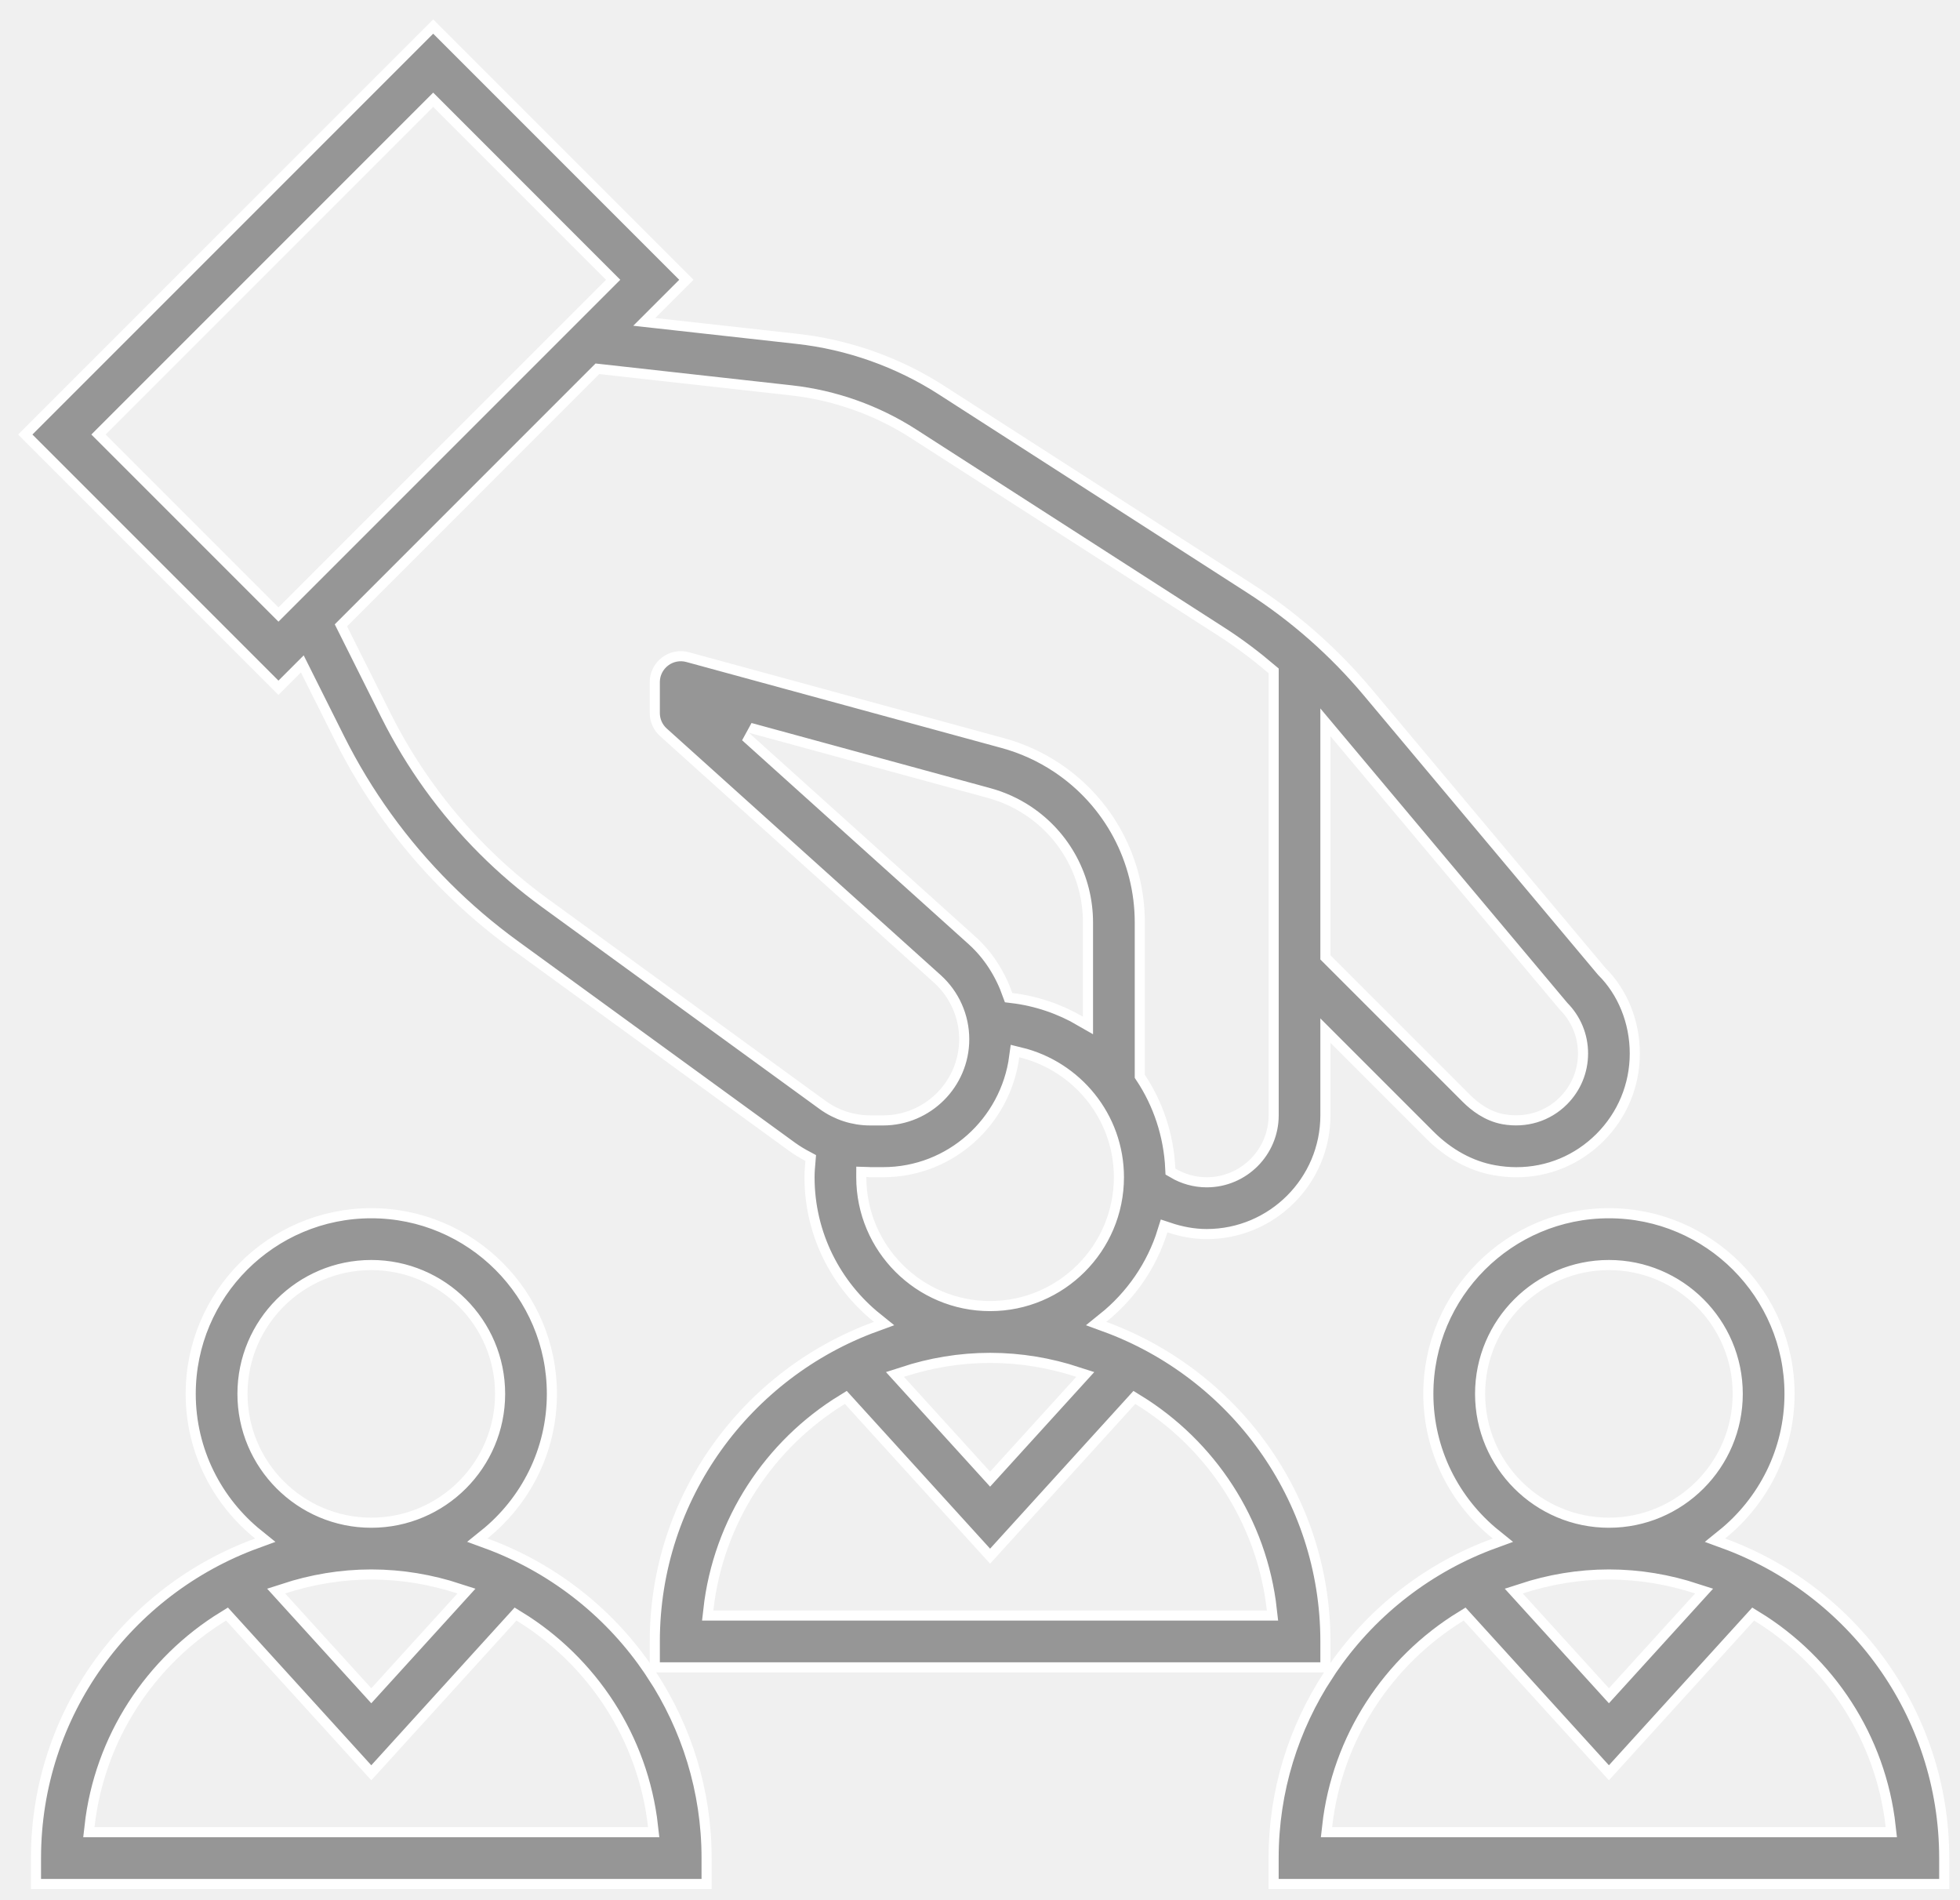
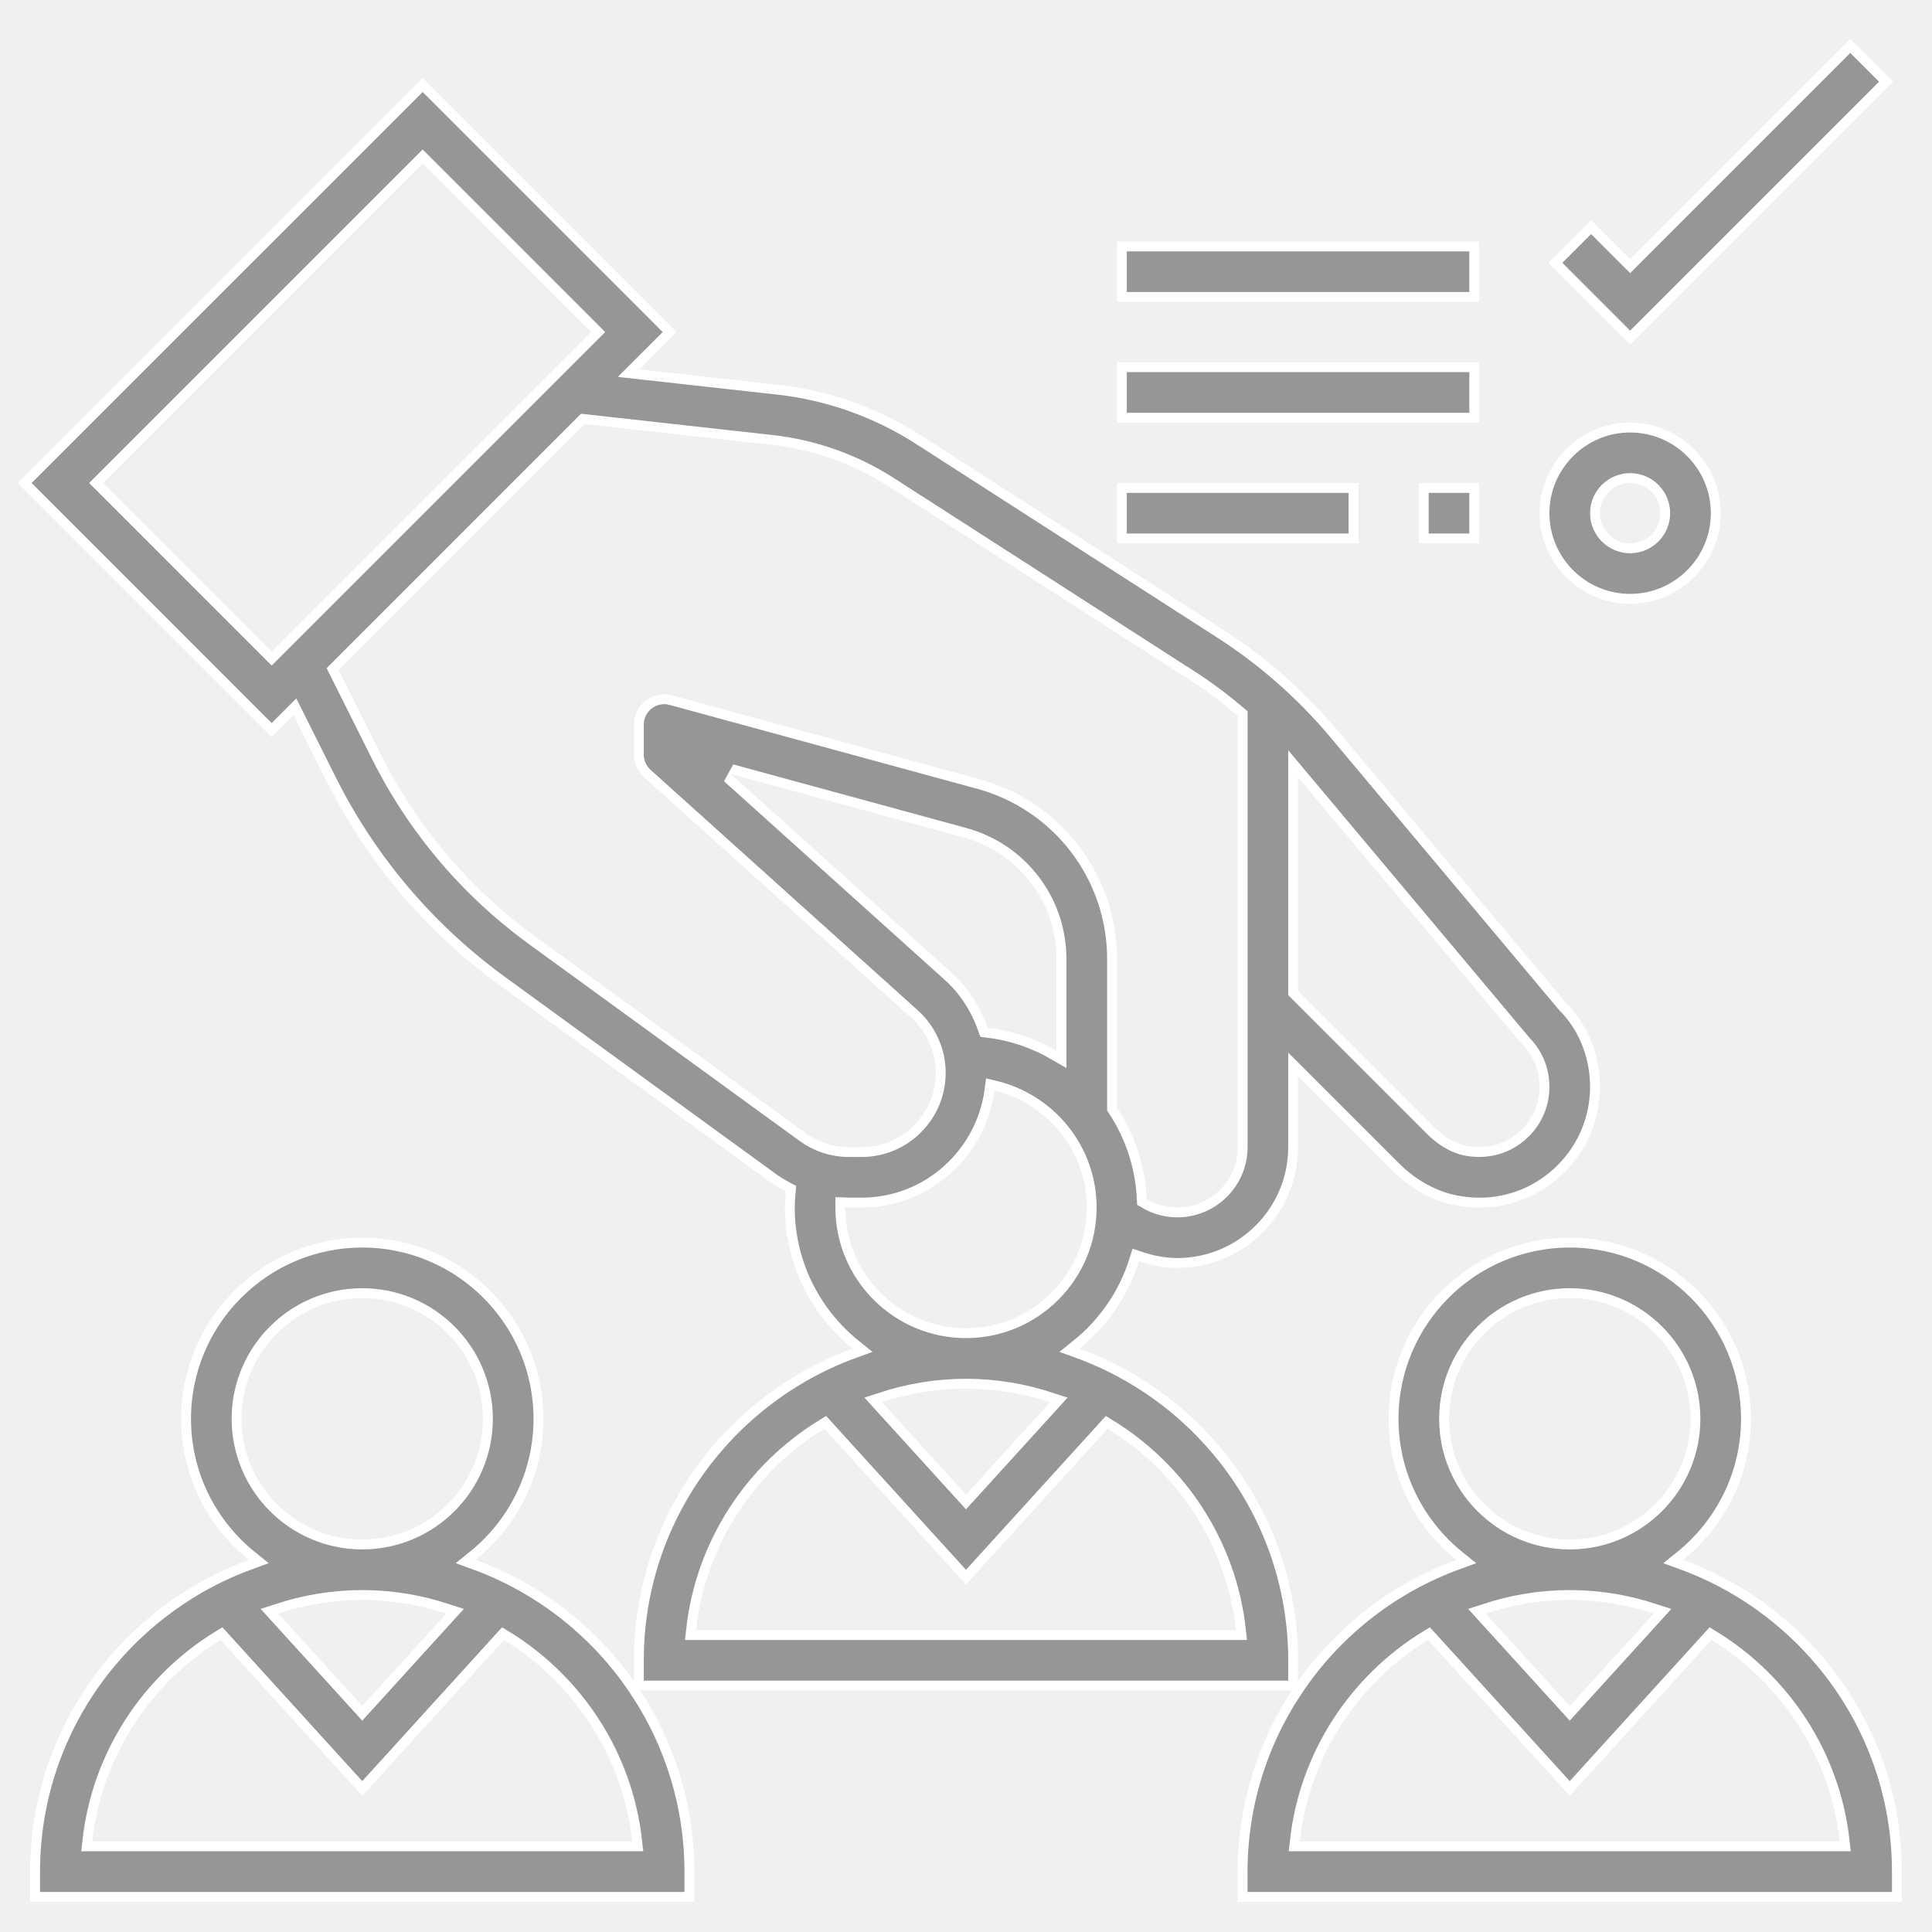
- <svg xmlns="http://www.w3.org/2000/svg" width="97" height="94" viewBox="0 0 97 94" fill="none">
+ <svg xmlns="http://www.w3.org/2000/svg" width="98" height="98" viewBox="0 0 98 98" fill="none">
  <mask id="path-1-inside-1" fill="white">
-     <path d="M85.374 76.126C87.467 74.44 88.813 71.86 88.813 68.969C88.813 63.902 84.692 59.781 79.625 59.781C74.558 59.781 70.438 63.902 70.438 68.969C70.438 71.86 71.784 74.44 73.877 76.126C70.609 77.317 67.812 79.484 65.844 82.284V81.219C65.844 73.951 61.209 67.764 54.748 65.407C56.156 64.275 57.226 62.741 57.774 60.977C58.397 61.185 59.05 61.312 59.719 61.312C63.097 61.312 65.844 58.565 65.844 55.188V51.598L70.582 56.336C71.548 57.304 72.696 57.931 73.9 58.147C74.284 58.216 74.667 58.252 75.047 58.252C76.665 58.252 78.195 57.625 79.363 56.457C80.518 55.299 81.156 53.762 81.156 52.125C81.156 50.488 80.518 48.951 79.452 47.893L67.877 34.088C66.192 32.078 64.216 30.337 62.007 28.916L46.723 19.09C44.549 17.692 42.042 16.802 39.476 16.519L32.429 15.736L34.322 13.844L21.438 0.96L0.897 21.5L13.781 34.384L14.893 33.272L16.579 36.642C17.953 39.39 19.75 41.882 21.922 44.054C22.97 45.103 24.111 46.078 25.312 46.952L39.05 56.944C39.309 57.132 39.581 57.293 39.859 57.441C39.836 57.709 39.813 57.979 39.813 58.25C39.813 61.141 41.159 63.721 43.252 65.407C36.791 67.764 32.156 73.951 32.156 81.219V82.283C30.189 79.482 27.391 77.317 24.123 76.124C26.217 74.44 27.563 71.86 27.563 68.969C27.563 63.902 23.442 59.781 18.375 59.781C13.308 59.781 9.188 63.902 9.188 68.969C9.188 71.86 10.534 74.44 12.627 76.126C6.166 78.482 1.531 84.67 1.531 91.938V93.469H35.219V91.938C35.219 88.547 34.204 85.394 32.475 82.75H65.527C63.797 85.394 62.781 88.547 62.781 91.938V93.469H96.469V91.938C96.469 84.67 91.834 78.482 85.374 76.126ZM12.25 68.969C12.25 65.591 14.997 62.844 18.375 62.844C21.753 62.844 24.5 65.591 24.5 68.969C24.5 72.347 21.753 75.094 18.375 75.094C14.997 75.094 12.25 72.347 12.25 68.969ZM22.64 78.845L18.375 83.535L14.111 78.845C15.457 78.406 16.885 78.156 18.375 78.156C19.865 78.156 21.294 78.406 22.64 78.845ZM4.678 90.406C5.159 86.082 7.649 82.358 11.189 80.185L18.375 88.089L25.56 80.185C29.1 82.358 31.591 86.082 32.071 90.406H4.678ZM50.1 49.134C49.723 48.079 49.12 47.11 48.271 46.346L37.061 36.257L48.89 39.483C49.553 39.664 50.179 39.949 50.752 40.33C52.531 41.518 53.594 43.504 53.594 45.643V50.306C52.542 49.695 51.361 49.286 50.1 49.134ZM77.197 49.96C77.775 50.539 78.094 51.307 78.094 52.125C78.094 52.943 77.775 53.711 77.197 54.29C76.475 55.013 75.475 55.316 74.443 55.134C73.704 55.001 73.113 54.537 72.748 54.171L65.844 47.268V36.428L77.197 49.96ZM5.228 21.5L21.438 5.29L29.991 13.844L13.781 30.053L5.228 21.5ZM27.114 44.476C26.042 43.695 25.022 42.826 24.087 41.89C22.148 39.952 20.545 37.727 19.318 35.274L17.176 30.991L29.657 18.509L39.139 19.564C41.24 19.797 43.29 20.525 45.069 21.668L60.353 31.494C61.206 32.043 62.013 32.655 62.783 33.309V55.188C62.783 56.876 61.409 58.25 59.72 58.25C59.168 58.25 58.635 58.098 58.168 57.823C58.088 56.114 57.549 54.524 56.658 53.181V45.642C56.658 42.477 55.085 39.538 52.452 37.782C51.603 37.217 50.677 36.794 49.697 36.528L34.093 32.272C33.633 32.148 33.141 32.243 32.761 32.533C32.38 32.824 32.156 33.272 32.156 33.75V35.281C32.156 35.716 32.34 36.13 32.663 36.419L46.222 48.621C47.014 49.335 47.469 50.355 47.469 51.422C47.469 53.497 45.778 55.188 43.704 55.188H43.067C42.266 55.188 41.5 54.938 40.852 54.468L27.114 44.476ZM42.875 58.25C42.875 58.245 42.877 58.241 42.877 58.235C42.941 58.236 43.002 58.25 43.067 58.25H43.704C47.163 58.25 49.998 55.654 50.443 52.315C53.122 52.967 55.125 55.371 55.125 58.25C55.125 61.628 52.378 64.375 49 64.375C45.622 64.375 42.875 61.628 42.875 58.25ZM53.265 68.126L49 72.817L44.736 68.126C46.082 67.687 47.51 67.438 49 67.438C50.49 67.438 51.919 67.687 53.265 68.126ZM35.303 79.688C35.784 75.363 38.274 71.639 41.814 69.466L49 77.371L56.185 69.466C59.725 71.639 62.216 75.363 62.696 79.688H35.303ZM73.5 68.969C73.5 65.591 76.247 62.844 79.625 62.844C83.003 62.844 85.75 65.591 85.75 68.969C85.75 72.347 83.003 75.094 79.625 75.094C76.247 75.094 73.5 72.347 73.5 68.969ZM83.89 78.845L79.625 83.535L75.361 78.845C76.707 78.406 78.135 78.156 79.625 78.156C81.115 78.156 82.544 78.406 83.89 78.845ZM65.928 90.406C66.409 86.082 68.899 82.358 72.439 80.185L79.625 88.089L86.81 80.185C90.35 82.358 92.841 86.082 93.321 90.406H65.928Z" />
+     <path d="M85.374 79.126C87.467 77.44 88.813 74.86 88.813 71.969C88.813 66.902 84.692 62.781 79.625 62.781C74.558 62.781 70.438 66.902 70.438 71.969C70.438 74.86 71.784 77.44 73.877 79.126C70.609 80.317 67.812 82.484 65.844 85.285V84.219C65.844 76.952 61.209 70.764 54.748 68.407C56.156 67.276 57.226 65.741 57.774 63.977C58.397 64.186 59.05 64.313 59.719 64.313C63.097 64.313 65.844 61.566 65.844 58.188V54.598L70.582 59.336C71.548 60.304 72.696 60.932 73.9 61.148C74.284 61.217 74.667 61.252 75.047 61.252C76.665 61.252 78.195 60.625 79.363 59.457C80.518 58.299 81.156 56.762 81.156 55.125C81.156 53.488 80.518 51.951 79.452 50.893L67.877 37.089C66.192 35.078 64.216 33.337 62.007 31.916L46.723 22.09C44.549 20.692 42.042 19.802 39.476 19.519L32.429 18.736L34.322 16.844L21.438 3.96L0.897 24.5L13.781 37.384L14.893 36.272L16.579 39.643C17.953 42.39 19.75 44.883 21.922 47.054C22.97 48.103 24.111 49.078 25.312 49.953L39.05 59.944C39.309 60.132 39.581 60.293 39.859 60.442C39.836 60.71 39.813 60.979 39.813 61.25C39.813 64.141 41.159 66.721 43.252 68.407C36.791 70.764 32.156 76.952 32.156 84.219V85.283C30.189 82.483 27.391 80.317 24.123 79.124C26.217 77.44 27.563 74.86 27.563 71.969C27.563 66.902 23.442 62.781 18.375 62.781C13.308 62.781 9.188 66.902 9.188 71.969C9.188 74.86 10.534 77.44 12.627 79.126C6.166 81.483 1.531 87.67 1.531 94.938V96.469H35.219V94.938C35.219 91.547 34.204 88.395 32.475 85.75H65.527C63.797 88.395 62.781 91.547 62.781 94.938V96.469H96.469V94.938C96.469 87.67 91.834 81.483 85.374 79.126ZM12.25 71.969C12.25 68.591 14.997 65.844 18.375 65.844C21.753 65.844 24.5 68.591 24.5 71.969C24.5 75.347 21.753 78.094 18.375 78.094C14.997 78.094 12.25 75.347 12.25 71.969ZM22.64 81.846L18.375 86.536L14.111 81.846C15.457 81.406 16.885 81.156 18.375 81.156C19.865 81.156 21.294 81.406 22.64 81.846ZM4.678 93.406C5.159 89.082 7.649 85.358 11.189 83.185L18.375 91.09L25.56 83.185C29.1 85.358 31.591 89.082 32.071 93.406H4.678ZM50.1 52.135C49.723 51.08 49.12 50.11 48.271 49.346L37.061 39.257L48.89 42.483C49.553 42.664 50.179 42.949 50.752 43.33C52.531 44.518 53.594 46.504 53.594 48.643V53.306C52.542 52.695 51.361 52.286 50.1 52.135ZM77.197 52.96C77.775 53.539 78.094 54.307 78.094 55.125C78.094 55.943 77.775 56.712 77.197 57.29C76.475 58.013 75.475 58.316 74.443 58.134C73.704 58.001 73.113 57.537 72.748 57.171L65.844 50.268V39.428L77.197 52.96ZM5.228 24.5L21.438 8.29L29.991 16.844L13.781 33.054L5.228 24.5ZM27.114 47.477C26.042 46.696 25.022 45.826 24.087 44.89C22.148 42.952 20.545 40.727 19.318 38.274L17.176 33.991L29.657 21.51L39.139 22.565C41.24 22.797 43.29 23.525 45.069 24.669L60.353 34.495C61.206 35.043 62.013 35.655 62.783 36.309V58.188C62.783 59.877 61.409 61.25 59.72 61.25C59.168 61.25 58.635 61.099 58.168 60.823C58.088 59.114 57.549 57.525 56.658 56.182V48.642C56.658 45.477 55.085 42.538 52.452 40.782C51.603 40.217 50.677 39.794 49.697 39.528L34.093 35.273C33.633 35.148 33.141 35.243 32.761 35.533C32.38 35.824 32.156 36.272 32.156 36.75V38.281C32.156 38.716 32.34 39.13 32.663 39.419L46.222 51.622C47.014 52.335 47.469 53.355 47.469 54.422C47.469 56.497 45.778 58.188 43.704 58.188H43.067C42.266 58.188 41.5 57.938 40.852 57.468L27.114 47.477ZM42.875 61.25C42.875 61.246 42.877 61.241 42.877 61.235C42.941 61.236 43.002 61.25 43.067 61.25H43.704C47.163 61.25 49.998 58.655 50.443 55.315C53.122 55.967 55.125 58.371 55.125 61.25C55.125 64.628 52.378 67.375 49 67.375C45.622 67.375 42.875 64.628 42.875 61.25ZM53.265 71.127L49 75.817L44.736 71.127C46.082 70.687 47.51 70.438 49 70.438C50.49 70.438 51.919 70.687 53.265 71.127ZM35.303 82.688C35.784 78.363 38.274 74.639 41.814 72.467L49 80.371L56.185 72.467C59.725 74.639 62.216 78.363 62.696 82.688H35.303ZM73.5 71.969C73.5 68.591 76.247 65.844 79.625 65.844C83.003 65.844 85.75 68.591 85.75 71.969C85.75 75.347 83.003 78.094 79.625 78.094C76.247 78.094 73.5 75.347 73.5 71.969ZM83.89 81.846L79.625 86.536L75.361 81.846C76.707 81.406 78.135 81.156 79.625 81.156C81.115 81.156 82.544 81.406 83.89 81.846ZM65.928 93.406C66.409 89.082 68.899 85.358 72.439 83.185L79.625 91.09L86.81 83.185C90.35 85.358 92.841 89.082 93.321 93.406H65.928Z" />
  </mask>
-   <path d="M85.374 76.126C87.467 74.44 88.813 71.86 88.813 68.969C88.813 63.902 84.692 59.781 79.625 59.781C74.558 59.781 70.438 63.902 70.438 68.969C70.438 71.86 71.784 74.44 73.877 76.126C70.609 77.317 67.812 79.484 65.844 82.284V81.219C65.844 73.951 61.209 67.764 54.748 65.407C56.156 64.275 57.226 62.741 57.774 60.977C58.397 61.185 59.05 61.312 59.719 61.312C63.097 61.312 65.844 58.565 65.844 55.188V51.598L70.582 56.336C71.548 57.304 72.696 57.931 73.9 58.147C74.284 58.216 74.667 58.252 75.047 58.252C76.665 58.252 78.195 57.625 79.363 56.457C80.518 55.299 81.156 53.762 81.156 52.125C81.156 50.488 80.518 48.951 79.452 47.893L67.877 34.088C66.192 32.078 64.216 30.337 62.007 28.916L46.723 19.09C44.549 17.692 42.042 16.802 39.476 16.519L32.429 15.736L34.322 13.844L21.438 0.96L0.897 21.5L13.781 34.384L14.893 33.272L16.579 36.642C17.953 39.39 19.75 41.882 21.922 44.054C22.97 45.103 24.111 46.078 25.312 46.952L39.05 56.944C39.309 57.132 39.581 57.293 39.859 57.441C39.836 57.709 39.813 57.979 39.813 58.25C39.813 61.141 41.159 63.721 43.252 65.407C36.791 67.764 32.156 73.951 32.156 81.219V82.283C30.189 79.482 27.391 77.317 24.123 76.124C26.217 74.44 27.563 71.86 27.563 68.969C27.563 63.902 23.442 59.781 18.375 59.781C13.308 59.781 9.188 63.902 9.188 68.969C9.188 71.86 10.534 74.44 12.627 76.126C6.166 78.482 1.531 84.67 1.531 91.938V93.469H35.219V91.938C35.219 88.547 34.204 85.394 32.475 82.75H65.527C63.797 85.394 62.781 88.547 62.781 91.938V93.469H96.469V91.938C96.469 84.67 91.834 78.482 85.374 76.126ZM12.25 68.969C12.25 65.591 14.997 62.844 18.375 62.844C21.753 62.844 24.5 65.591 24.5 68.969C24.5 72.347 21.753 75.094 18.375 75.094C14.997 75.094 12.25 72.347 12.25 68.969ZM22.64 78.845L18.375 83.535L14.111 78.845C15.457 78.406 16.885 78.156 18.375 78.156C19.865 78.156 21.294 78.406 22.64 78.845ZM4.678 90.406C5.159 86.082 7.649 82.358 11.189 80.185L18.375 88.089L25.56 80.185C29.1 82.358 31.591 86.082 32.071 90.406H4.678ZM50.1 49.134C49.723 48.079 49.12 47.11 48.271 46.346L37.061 36.257L48.89 39.483C49.553 39.664 50.179 39.949 50.752 40.33C52.531 41.518 53.594 43.504 53.594 45.643V50.306C52.542 49.695 51.361 49.286 50.1 49.134ZM77.197 49.96C77.775 50.539 78.094 51.307 78.094 52.125C78.094 52.943 77.775 53.711 77.197 54.29C76.475 55.013 75.475 55.316 74.443 55.134C73.704 55.001 73.113 54.537 72.748 54.171L65.844 47.268V36.428L77.197 49.96ZM5.228 21.5L21.438 5.29L29.991 13.844L13.781 30.053L5.228 21.5ZM27.114 44.476C26.042 43.695 25.022 42.826 24.087 41.89C22.148 39.952 20.545 37.727 19.318 35.274L17.176 30.991L29.657 18.509L39.139 19.564C41.24 19.797 43.29 20.525 45.069 21.668L60.353 31.494C61.206 32.043 62.013 32.655 62.783 33.309V55.188C62.783 56.876 61.409 58.25 59.72 58.25C59.168 58.25 58.635 58.098 58.168 57.823C58.088 56.114 57.549 54.524 56.658 53.181V45.642C56.658 42.477 55.085 39.538 52.452 37.782C51.603 37.217 50.677 36.794 49.697 36.528L34.093 32.272C33.633 32.148 33.141 32.243 32.761 32.533C32.38 32.824 32.156 33.272 32.156 33.75V35.281C32.156 35.716 32.34 36.13 32.663 36.419L46.222 48.621C47.014 49.335 47.469 50.355 47.469 51.422C47.469 53.497 45.778 55.188 43.704 55.188H43.067C42.266 55.188 41.5 54.938 40.852 54.468L27.114 44.476ZM42.875 58.25C42.875 58.245 42.877 58.241 42.877 58.235C42.941 58.236 43.002 58.25 43.067 58.25H43.704C47.163 58.25 49.998 55.654 50.443 52.315C53.122 52.967 55.125 55.371 55.125 58.25C55.125 61.628 52.378 64.375 49 64.375C45.622 64.375 42.875 61.628 42.875 58.25ZM53.265 68.126L49 72.817L44.736 68.126C46.082 67.687 47.51 67.438 49 67.438C50.49 67.438 51.919 67.687 53.265 68.126ZM35.303 79.688C35.784 75.363 38.274 71.639 41.814 69.466L49 77.371L56.185 69.466C59.725 71.639 62.216 75.363 62.696 79.688H35.303ZM73.5 68.969C73.5 65.591 76.247 62.844 79.625 62.844C83.003 62.844 85.75 65.591 85.75 68.969C85.75 72.347 83.003 75.094 79.625 75.094C76.247 75.094 73.5 72.347 73.5 68.969ZM83.89 78.845L79.625 83.535L75.361 78.845C76.707 78.406 78.135 78.156 79.625 78.156C81.115 78.156 82.544 78.406 83.89 78.845ZM65.928 90.406C66.409 86.082 68.899 82.358 72.439 80.185L79.625 88.089L86.81 80.185C90.35 82.358 92.841 86.082 93.321 90.406H65.928Z" fill="#969696" stroke="white" mask="url(#path-1-inside-1)" />
+   <path d="M85.374 79.126C87.467 77.44 88.813 74.86 88.813 71.969C88.813 66.902 84.692 62.781 79.625 62.781C74.558 62.781 70.438 66.902 70.438 71.969C70.438 74.86 71.784 77.44 73.877 79.126C70.609 80.317 67.812 82.484 65.844 85.285V84.219C65.844 76.952 61.209 70.764 54.748 68.407C56.156 67.276 57.226 65.741 57.774 63.977C58.397 64.186 59.05 64.313 59.719 64.313C63.097 64.313 65.844 61.566 65.844 58.188V54.598L70.582 59.336C71.548 60.304 72.696 60.932 73.9 61.148C74.284 61.217 74.667 61.252 75.047 61.252C76.665 61.252 78.195 60.625 79.363 59.457C80.518 58.299 81.156 56.762 81.156 55.125C81.156 53.488 80.518 51.951 79.452 50.893L67.877 37.089C66.192 35.078 64.216 33.337 62.007 31.916L46.723 22.09C44.549 20.692 42.042 19.802 39.476 19.519L32.429 18.736L34.322 16.844L21.438 3.96L0.897 24.5L13.781 37.384L14.893 36.272L16.579 39.643C17.953 42.39 19.75 44.883 21.922 47.054C22.97 48.103 24.111 49.078 25.312 49.953L39.05 59.944C39.309 60.132 39.581 60.293 39.859 60.442C39.836 60.71 39.813 60.979 39.813 61.25C39.813 64.141 41.159 66.721 43.252 68.407C36.791 70.764 32.156 76.952 32.156 84.219V85.283C30.189 82.483 27.391 80.317 24.123 79.124C26.217 77.44 27.563 74.86 27.563 71.969C27.563 66.902 23.442 62.781 18.375 62.781C13.308 62.781 9.188 66.902 9.188 71.969C9.188 74.86 10.534 77.44 12.627 79.126C6.166 81.483 1.531 87.67 1.531 94.938V96.469H35.219V94.938C35.219 91.547 34.204 88.395 32.475 85.75H65.527C63.797 88.395 62.781 91.547 62.781 94.938V96.469H96.469V94.938C96.469 87.67 91.834 81.483 85.374 79.126ZM12.25 71.969C12.25 68.591 14.997 65.844 18.375 65.844C21.753 65.844 24.5 68.591 24.5 71.969C24.5 75.347 21.753 78.094 18.375 78.094C14.997 78.094 12.25 75.347 12.25 71.969ZM22.64 81.846L18.375 86.536L14.111 81.846C15.457 81.406 16.885 81.156 18.375 81.156C19.865 81.156 21.294 81.406 22.64 81.846ZM4.678 93.406C5.159 89.082 7.649 85.358 11.189 83.185L18.375 91.09L25.56 83.185C29.1 85.358 31.591 89.082 32.071 93.406H4.678ZM50.1 52.135C49.723 51.08 49.12 50.11 48.271 49.346L37.061 39.257L48.89 42.483C49.553 42.664 50.179 42.949 50.752 43.33C52.531 44.518 53.594 46.504 53.594 48.643V53.306C52.542 52.695 51.361 52.286 50.1 52.135ZM77.197 52.96C77.775 53.539 78.094 54.307 78.094 55.125C78.094 55.943 77.775 56.712 77.197 57.29C76.475 58.013 75.475 58.316 74.443 58.134C73.704 58.001 73.113 57.537 72.748 57.171L65.844 50.268V39.428L77.197 52.96ZM5.228 24.5L21.438 8.29L29.991 16.844L13.781 33.054L5.228 24.5ZM27.114 47.477C26.042 46.696 25.022 45.826 24.087 44.89C22.148 42.952 20.545 40.727 19.318 38.274L17.176 33.991L29.657 21.51L39.139 22.565C41.24 22.797 43.29 23.525 45.069 24.669L60.353 34.495C61.206 35.043 62.013 35.655 62.783 36.309V58.188C62.783 59.877 61.409 61.25 59.72 61.25C59.168 61.25 58.635 61.099 58.168 60.823C58.088 59.114 57.549 57.525 56.658 56.182V48.642C56.658 45.477 55.085 42.538 52.452 40.782C51.603 40.217 50.677 39.794 49.697 39.528L34.093 35.273C33.633 35.148 33.141 35.243 32.761 35.533C32.38 35.824 32.156 36.272 32.156 36.75V38.281C32.156 38.716 32.34 39.13 32.663 39.419L46.222 51.622C47.014 52.335 47.469 53.355 47.469 54.422C47.469 56.497 45.778 58.188 43.704 58.188H43.067C42.266 58.188 41.5 57.938 40.852 57.468L27.114 47.477ZM42.875 61.25C42.875 61.246 42.877 61.241 42.877 61.235C42.941 61.236 43.002 61.25 43.067 61.25H43.704C47.163 61.25 49.998 58.655 50.443 55.315C53.122 55.967 55.125 58.371 55.125 61.25C55.125 64.628 52.378 67.375 49 67.375C45.622 67.375 42.875 64.628 42.875 61.25ZM53.265 71.127L49 75.817L44.736 71.127C46.082 70.687 47.51 70.438 49 70.438C50.49 70.438 51.919 70.687 53.265 71.127ZM35.303 82.688C35.784 78.363 38.274 74.639 41.814 72.467L49 80.371L56.185 72.467C59.725 74.639 62.216 78.363 62.696 82.688H35.303ZM73.5 71.969C73.5 68.591 76.247 65.844 79.625 65.844C83.003 65.844 85.75 68.591 85.75 71.969C85.75 75.347 83.003 78.094 79.625 78.094C76.247 78.094 73.5 75.347 73.5 71.969ZM83.89 81.846L79.625 86.536L75.361 81.846C76.707 81.406 78.135 81.156 79.625 81.156C81.115 81.156 82.544 81.406 83.89 81.846ZM65.928 93.406C66.409 89.082 68.899 85.358 72.439 83.185L79.625 91.09L86.81 83.185C90.35 85.358 92.841 89.082 93.321 93.406H65.928Z" fill="#969696" stroke="white" mask="url(#path-1-inside-1)" />
+   <path d="M82.864 13.324L93.855 2.333L95.667 4.145L82.688 17.124L78.896 13.332L80.708 11.521L82.511 13.324L82.688 13.501L82.864 13.324Z" fill="#969696" stroke="white" stroke-width="0.5" />
+   <path d="M87.031 26.031C87.031 28.426 85.082 30.375 82.688 30.375C80.293 30.375 78.344 28.426 78.344 26.031C78.344 23.637 80.293 21.688 82.688 21.688C85.082 21.688 87.031 23.637 87.031 26.031ZM84.469 26.031C84.469 25.049 83.669 24.25 82.688 24.25C81.706 24.25 80.906 25.049 80.906 26.031C80.906 27.013 81.706 27.812 82.688 27.812C83.669 27.812 84.469 27.013 84.469 26.031Z" fill="#969696" stroke="white" stroke-width="0.5" />
+   <path d="M56.906 12.5H74.781V15.062H56.906V12.5Z" fill="#969696" stroke="white" stroke-width="0.5" />
+   <path d="M56.906 24.75H68.656V27.312H56.906V24.75Z" fill="#969696" stroke="white" stroke-width="0.5" />
+   <path d="M72.219 24.75H74.781V27.312H72.219V24.75Z" fill="#969696" stroke="white" stroke-width="0.5" />
+   <path d="M56.906 18.625H74.781V21.188H56.906V18.625Z" fill="#969696" stroke="white" stroke-width="0.5" />
</svg>
